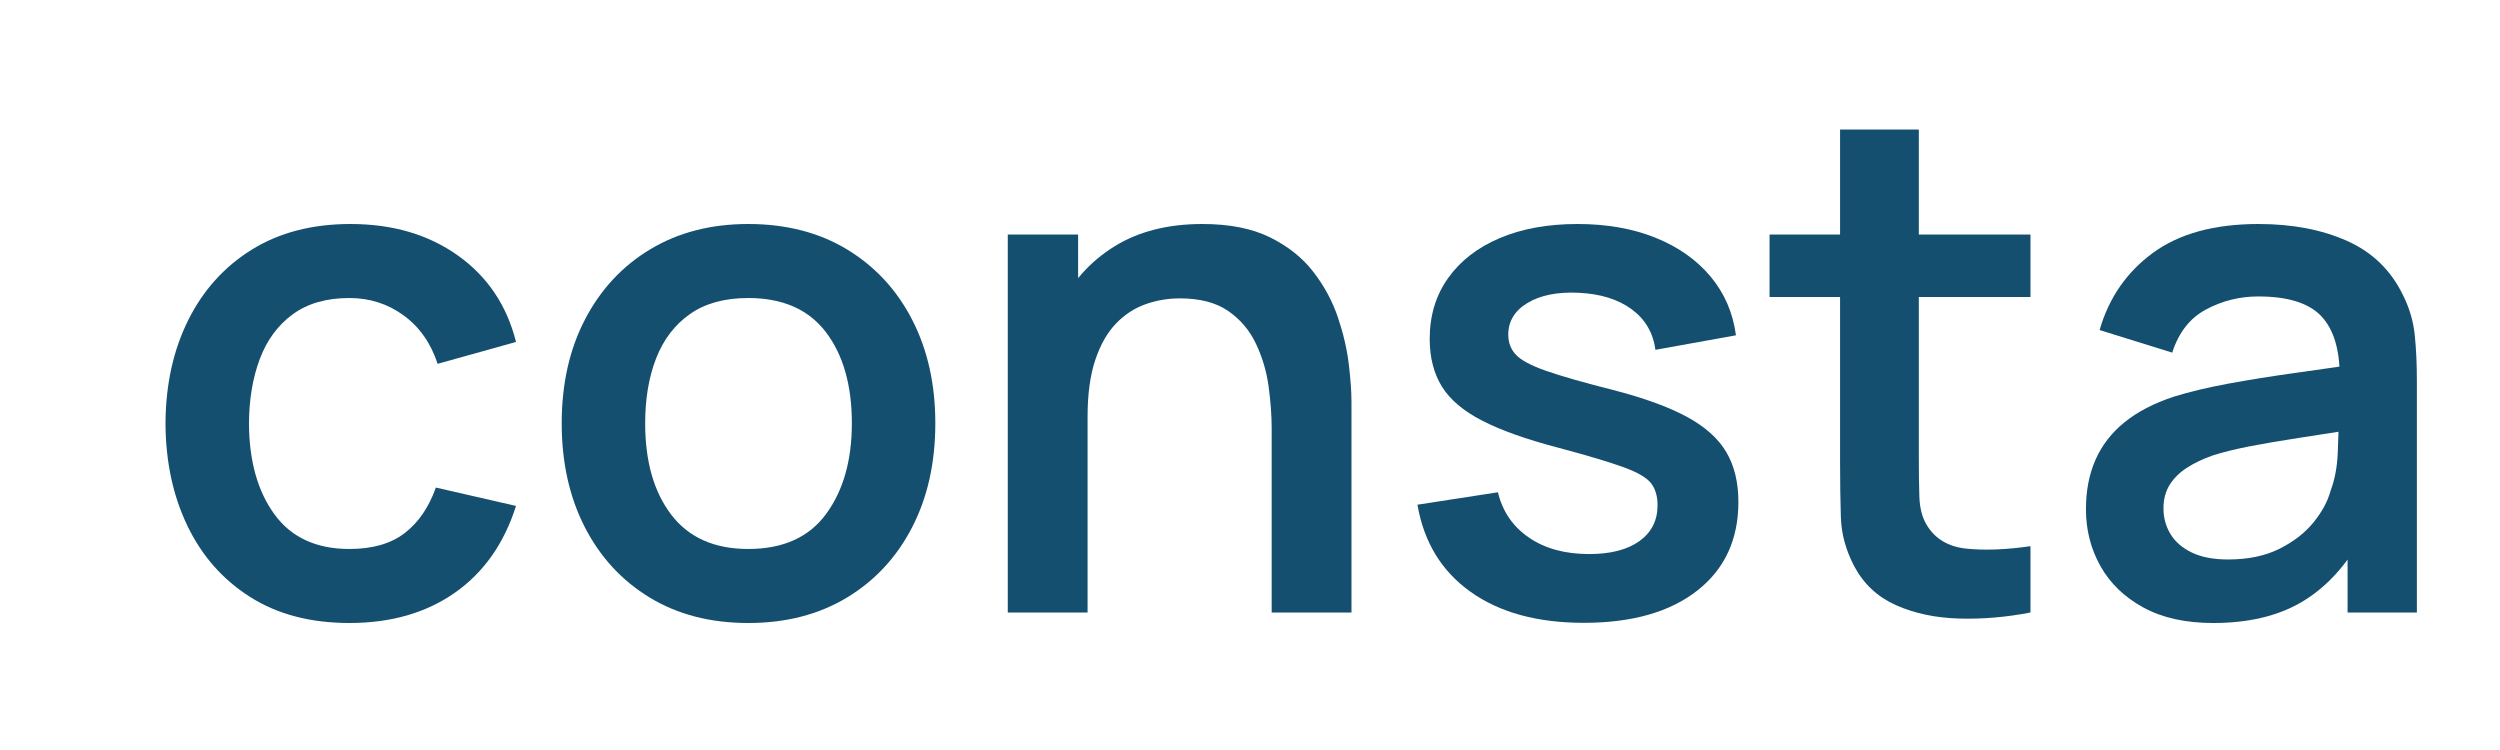
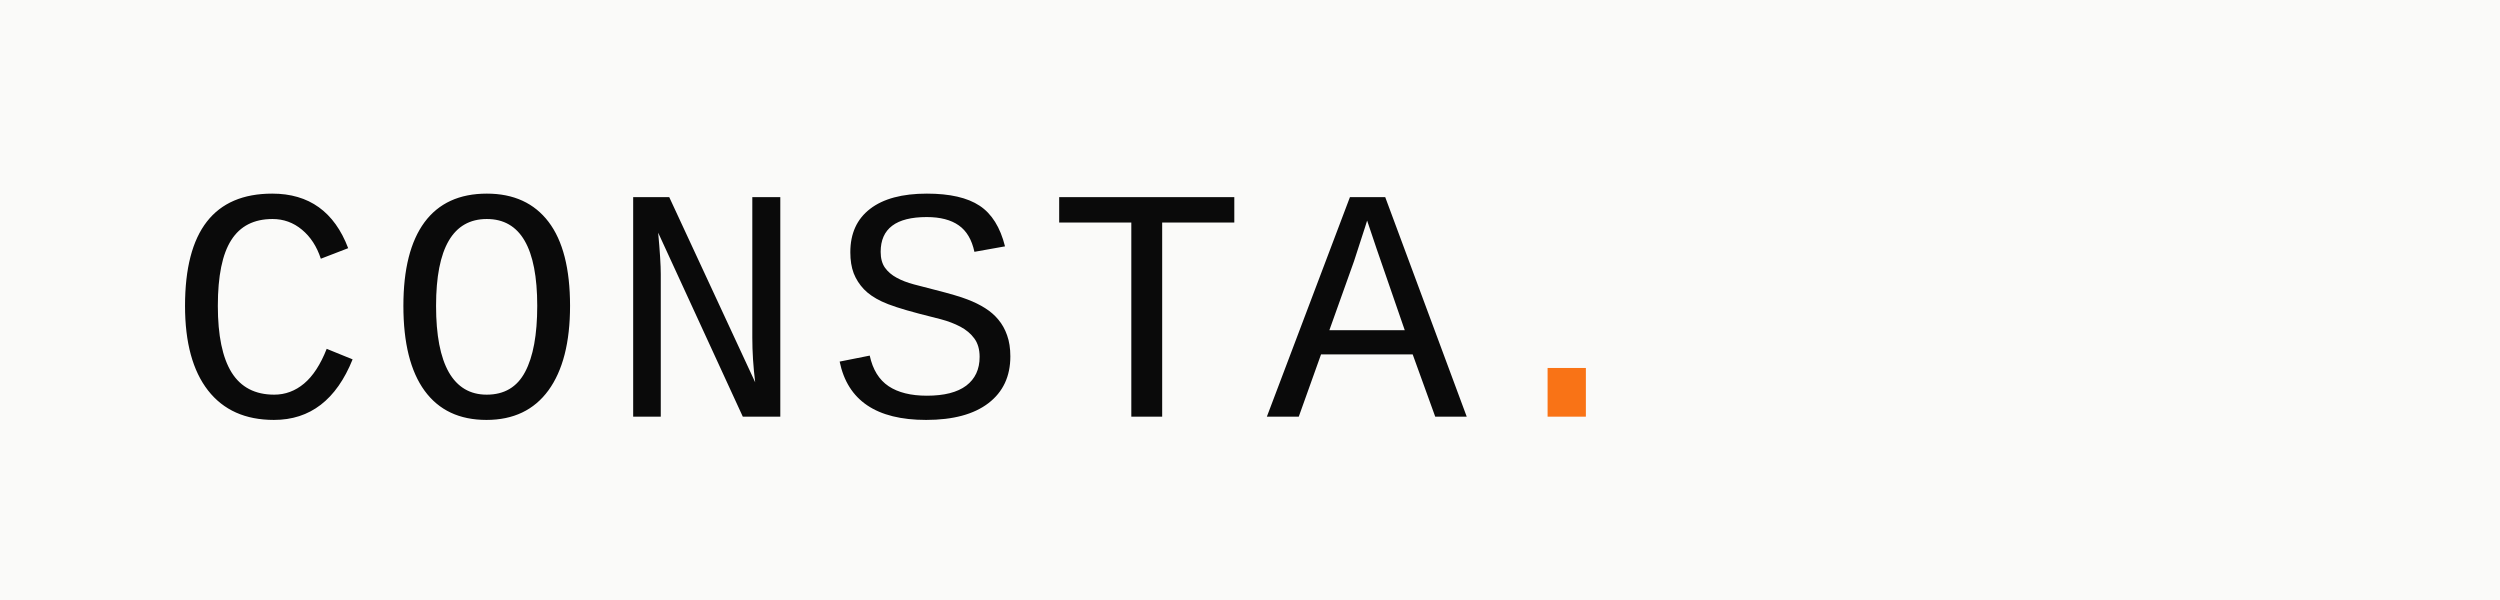
- <svg xmlns="http://www.w3.org/2000/svg" viewBox="0 0 1000 300" role="img" aria-labelledby="title">
-   <rect width="1000" height="300" fill="#FFFFFF" />
-   <g fill="#154F6F" transform="translate(55 245) scale(0.14 -0.14)">
-     <path transform="translate(0 0)" d="M605.5 -30Q439.25 -30 322.0 44.25Q204.75 118.5 142.75 247.375Q80.75 376.25 80 540Q80.75 706.25 144.75 835.0Q208.75 963.75 326.75 1036.875Q444.75 1110 608.5 1110Q789.25 1110 915.75 1019.75Q1042.25 929.5 1081.5 773L857.5 710.5Q828.25 799.5 760.25 849.0Q692.25 898.5 605.5 898.5Q507 898.5 443.5 852.0Q380 805.5 349.5 724.5Q319 643.5 318.5 540Q319.25 379.25 391.375 280.375Q463.5 181.5 605.5 181.5Q704.25 181.5 763.25 226.75Q822.25 272 852.5 357L1081.5 304.5Q1030.25 143 906.75 56.5Q783.25 -30 605.5 -30Z" />
-     <path transform="translate(1132 0)" d="M613 -30Q450.75 -30 331.0 43.0Q211.25 116 145.625 244.625Q80 373.25 80 540.5Q80 709.75 147.0 838.125Q214 966.5 333.875 1038.25Q453.75 1110 613 1110Q775.5 1110 895.625 1037.125Q1015.75 964.25 1081.625 835.875Q1147.5 707.5 1147.5 540.5Q1147.5 371.75 1081.125 243.25Q1014.75 114.75 894.5 42.375Q774.25 -30 613 -30ZM613 181.5Q762.25 181.5 835.625 281.75Q909 382 909 540.5Q909 703.75 834.75 801.125Q760.5 898.5 613 898.5Q512 898.5 446.875 853.0Q381.75 807.5 350.125 727.0Q318.5 646.5 318.5 540.5Q318.5 376.75 393.25 279.125Q468 181.5 613 181.5Z" />
-     <path transform="translate(2348 0)" d="M892.5 0V525.5Q892.5 582.25 883.625 646.5Q874.75 710.75 847.5 768.125Q820.25 825.5 768.25 861.5Q716.25 897.5 630 897.5Q579 897.5 531.625 880.625Q484.25 863.75 447.25 825.125Q410.25 786.5 388.375 721.25Q366.5 656 366.5 558.5L230 613.5Q230 755.75 284.25 868.125Q338.5 980.5 442.0 1045.25Q545.5 1110 694.5 1110Q810.25 1110 887.375 1072.0Q964.5 1034 1011.25 973.625Q1058 913.25 1081.5 843.875Q1105 774.5 1112.75 710.125Q1120.5 645.75 1120.5 601.5V0ZM138.5 0V1080H339.5V756.5H366.5V0Z" />
-     <path transform="translate(3577 0)" d="M555 -29.5Q356.25 -29.5 231.875 59.0Q107.5 147.5 80 308L310 343.5Q329.5 261.5 398.25 214.25Q467 167 570.5 167Q662.75 167 714.375 204.125Q766 241.25 766 306.5Q766 345.25 747.5 369.25Q729 393.25 668.5 415.25Q608 437.25 483.5 470.5Q346 506.5 265.375 547.875Q184.75 589.25 149.875 645.5Q115 701.75 115 782Q115 881.5 167.5 955.375Q220 1029.25 314.875 1069.625Q409.75 1110 537.5 1110Q662.5 1110 759.875 1070.875Q857.25 1031.75 917.25 960.125Q977.25 888.5 990 792L760 750.5Q750 823.75 692.125 866.375Q634.25 909 540.5 913.5Q450.5 917.75 395.0 884.75Q339.5 851.75 339.5 793.5Q339.5 759.75 361.375 736.375Q383.25 713 447.375 690.5Q511.5 668 638 636Q770.75 601.75 849.25 559.375Q927.75 517 962.375 458.375Q997 399.75 997 316Q997 154.75 879.5 62.625Q762 -29.5 555 -29.5Z" />
-     <path transform="translate(4643 0)" d="M765.5 0Q661.25 -20.25 560.875 -17.25Q460.5 -14.25 381.625 20.75Q302.75 55.75 262 132Q226 200.75 223.75 271.75Q221.5 342.75 221.5 433V1380H446.5V445Q446.5 380.25 448.0 331.625Q449.5 283 468.5 251Q504.5 190.25 583.25 182.375Q662 174.5 765.5 189.5ZM20 901.5V1080H765.5V901.5Z" />
-     <path transform="translate(5487 0)" d="M443.5 -30Q325 -30 243.875 14.375Q162.75 58.75 121.375 132.625Q80 206.5 80 295Q80 375 107.625 437.125Q135.25 499.25 190.625 543.875Q246 588.5 330.5 616.5Q399 637.75 488.125 654.125Q577.25 670.5 678.75 684.625Q780.25 698.75 886 714.5L805 669Q806.25 788.75 753.125 845.875Q700 903 572 903Q493 903 423.625 866.125Q354.25 829.25 326.5 742.5L119 807Q158.75 945 271.375 1027.5Q384 1110 573 1110Q717.75 1110 826.0 1061.75Q934.25 1013.5 986 906.5Q1013.5 851.5 1019.5 792.25Q1025.5 733 1025.5 664V0H827.5V240.5L863 205.5Q793 85.25 692.375 27.625Q591.75 -30 443.5 -30ZM486 151.5Q571.5 151.5 632.5 181.875Q693.5 212.25 730.25 257.625Q767 303 779 348Q796.75 395 799.375 454.875Q802 514.75 802 551L873 527.5Q769 511.25 689.375 499.0Q609.75 486.75 549.25 475.125Q488.75 463.5 441.5 448.5Q399.25 433.5 367.875 413.125Q336.5 392.75 319.0 364.5Q301.5 336.25 301.5 297.5Q301.5 256.75 321.875 223.625Q342.25 190.5 383.125 171.0Q424 151.5 486 151.5Z" />
-   </g>
+ <svg xmlns="http://www.w3.org/2000/svg" viewBox="0 0 300 72" role="img" aria-label="CONSTA">
+   <rect width="300" height="72" fill="#FAFAF9" />
+   <text x="20" y="50" font-family="'DM Mono', 'Courier New', monospace" font-weight="500" font-size="40" letter-spacing="0.06em" fill="#0A0A0A">CONSTA<tspan fill="#F97316">.</tspan>
+   </text>
</svg>
